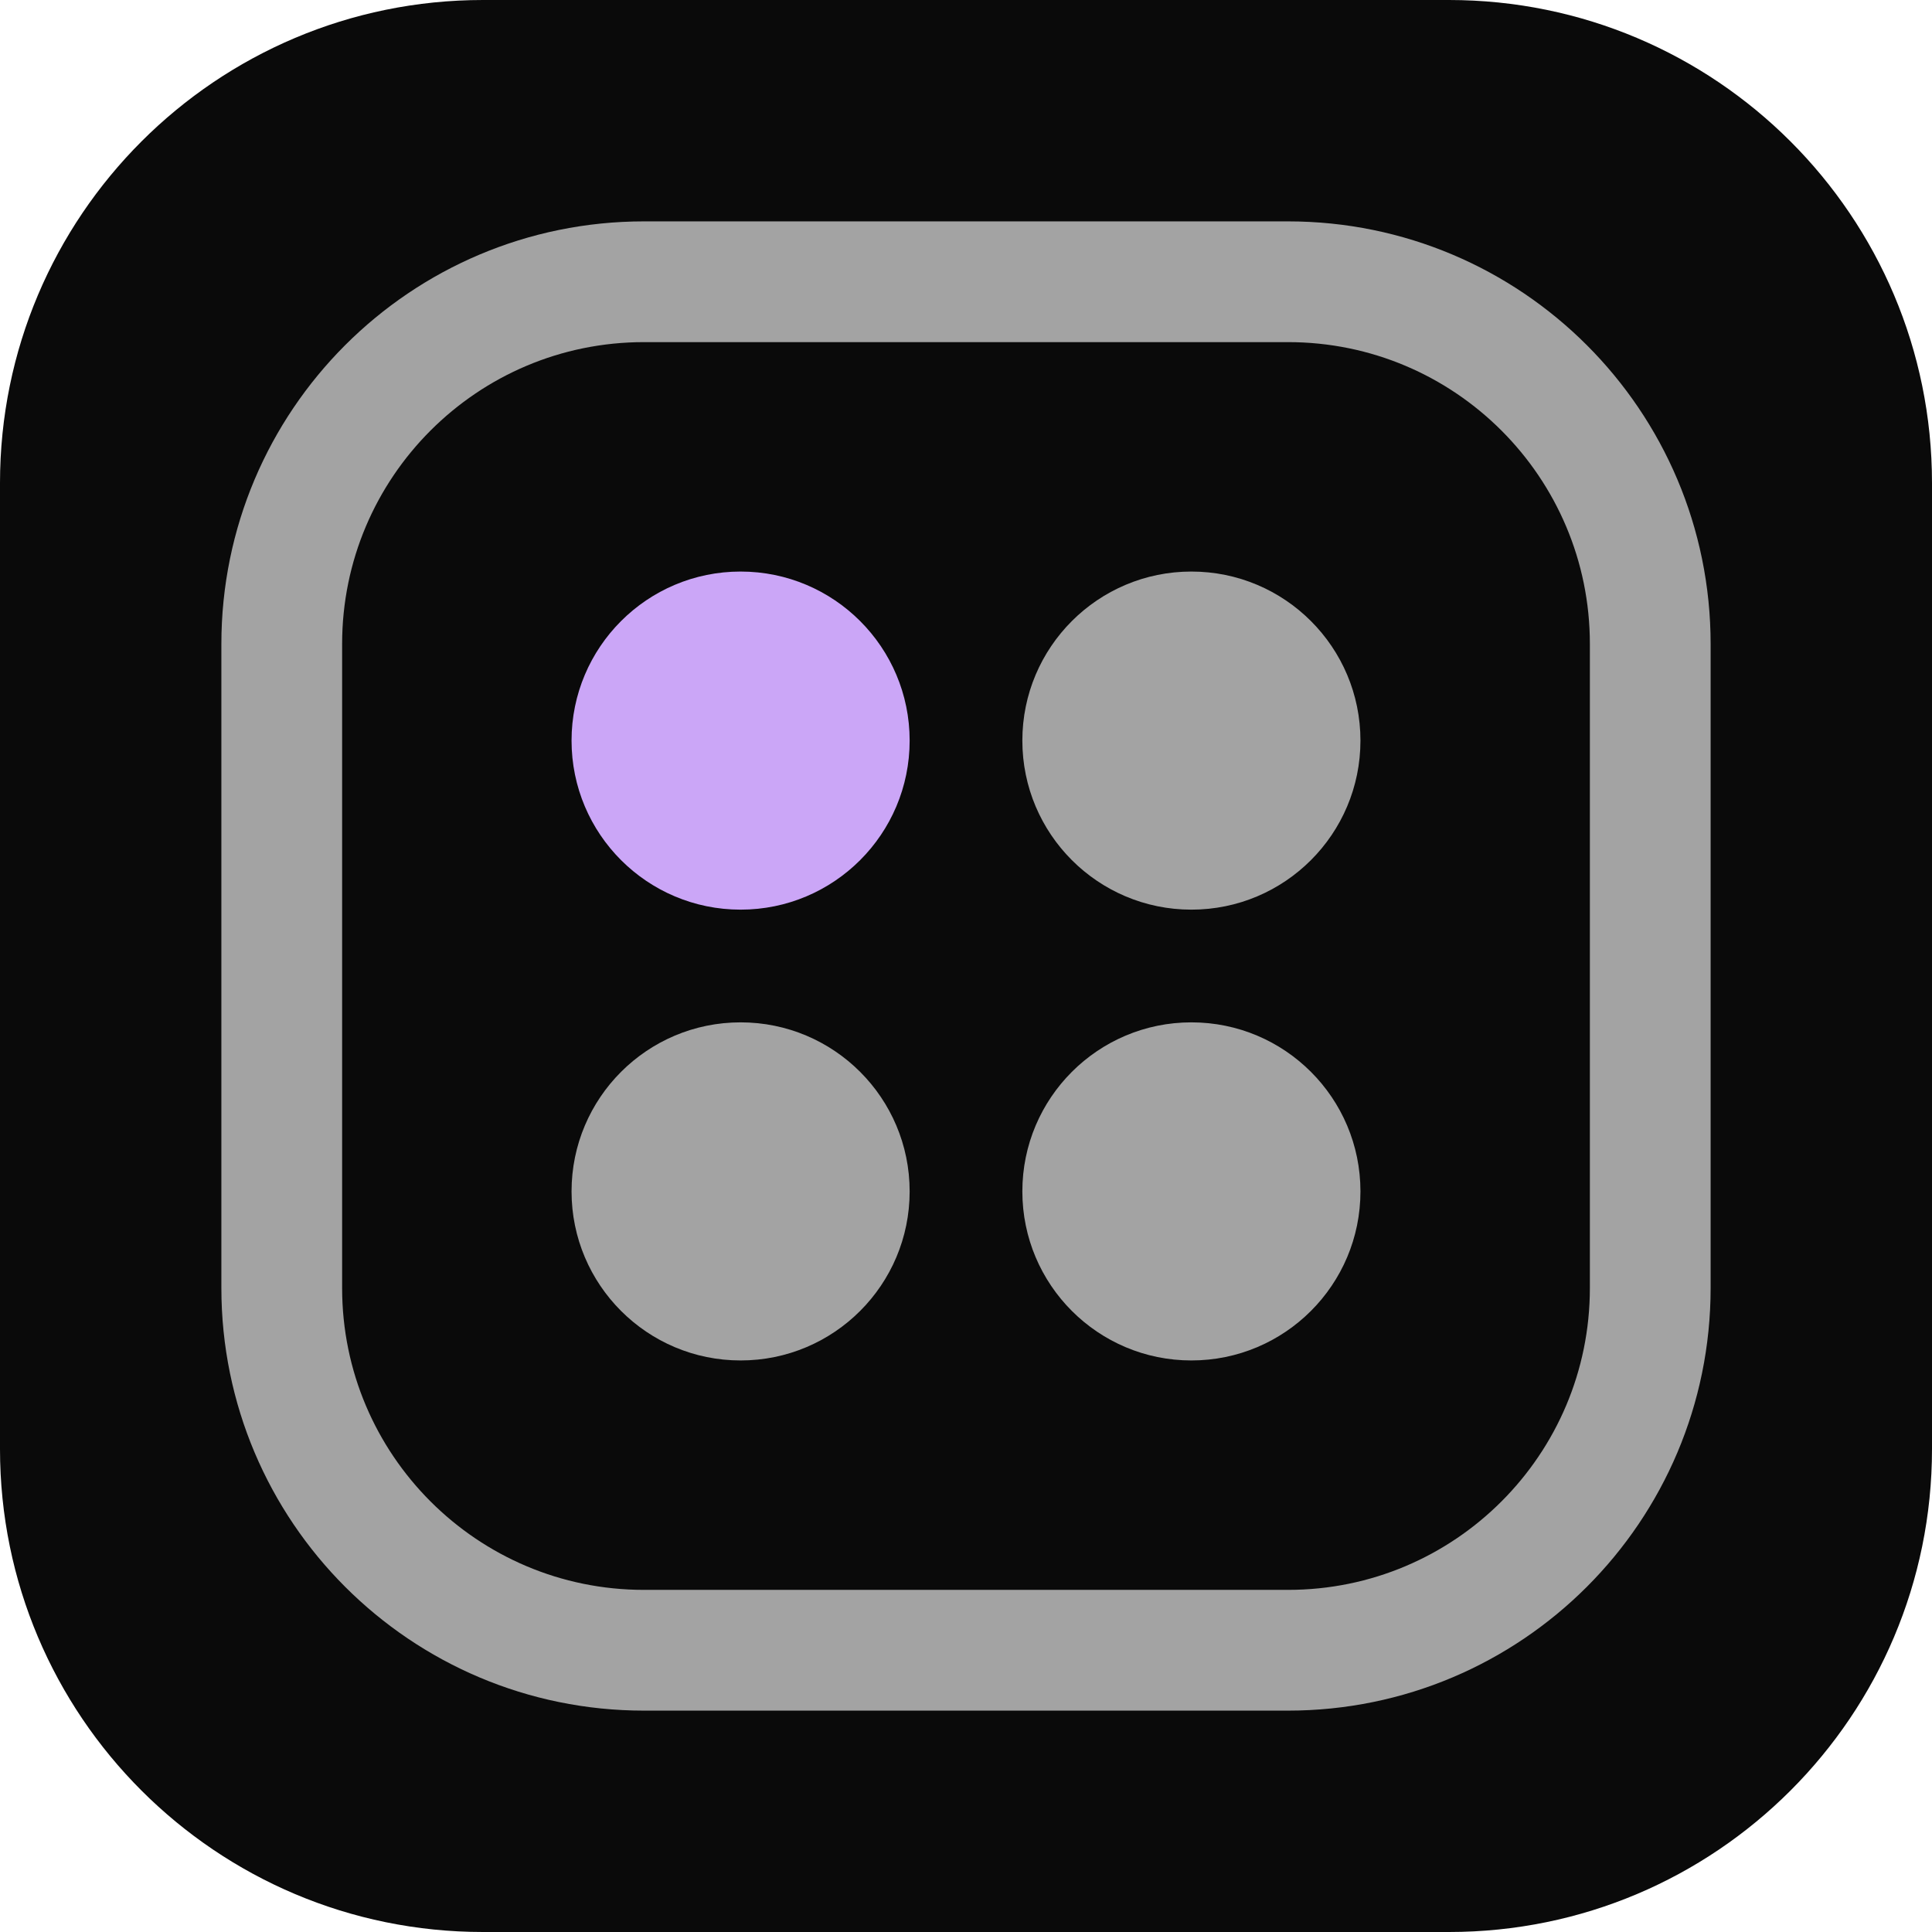
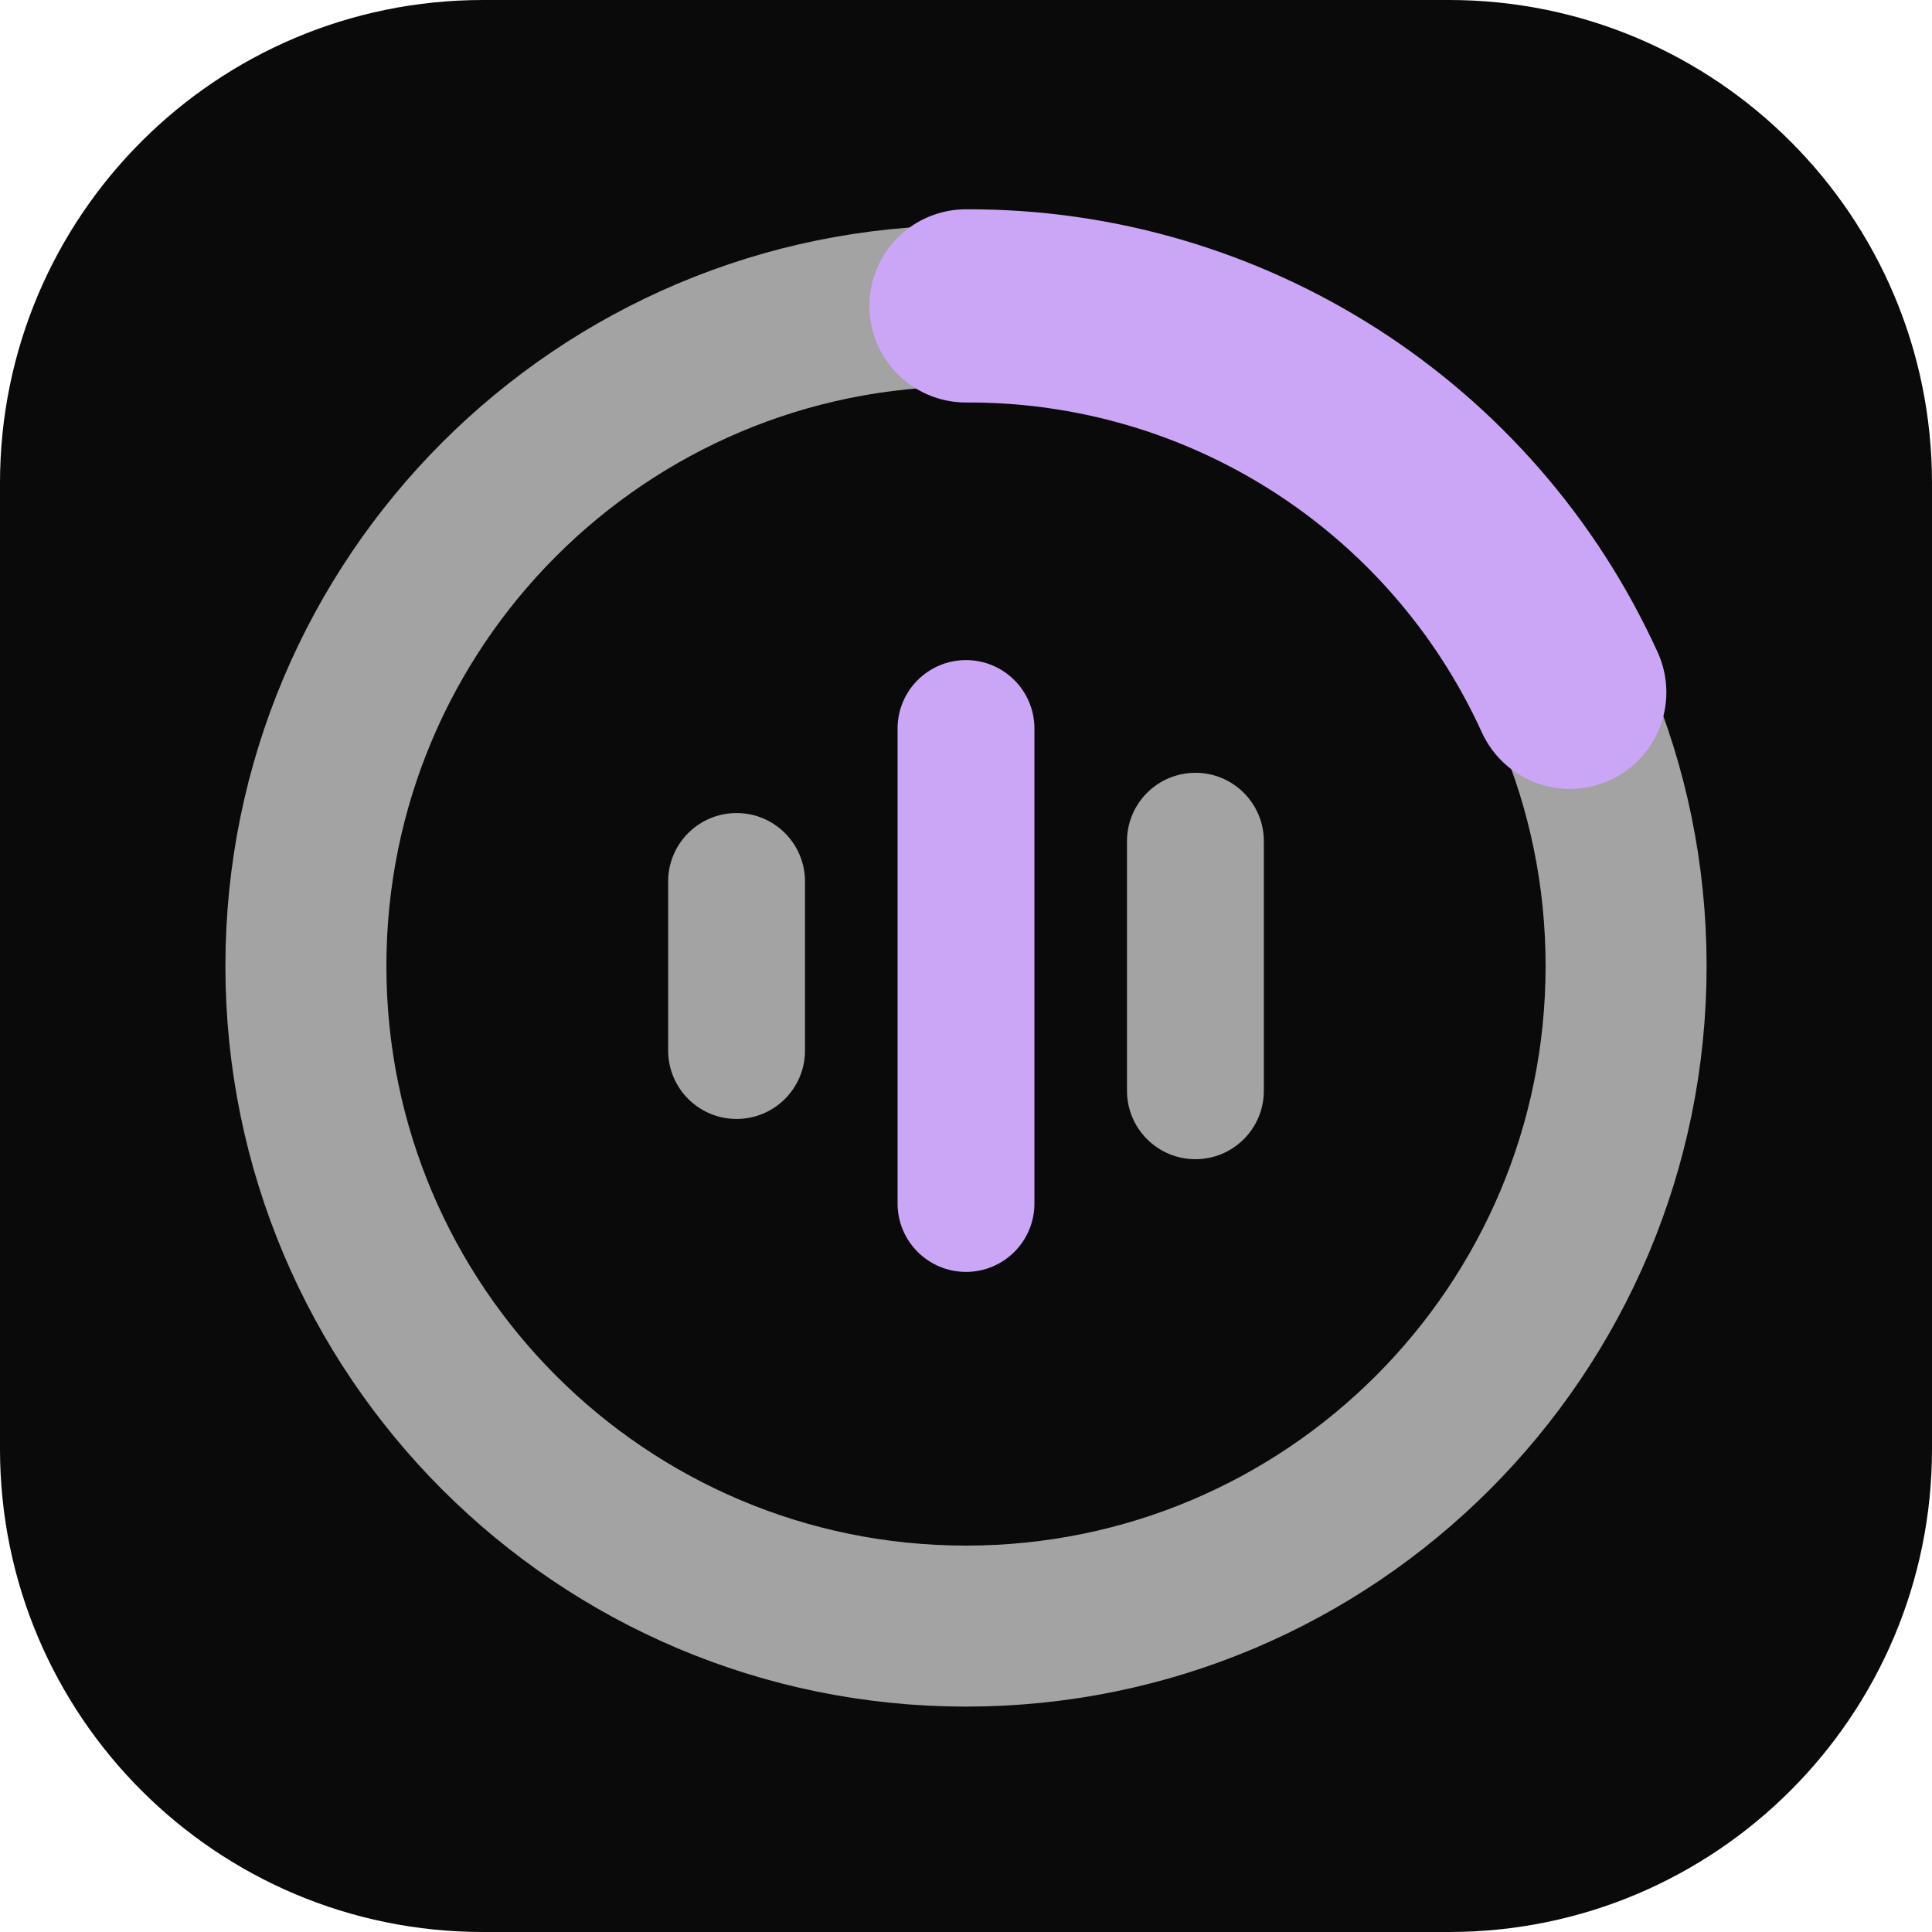
<svg xmlns="http://www.w3.org/2000/svg" viewBox="0 0 24 24">
  <rect width="24" height="24" rx="6" fill="#0a0a0a" />
-   <rect x="3.5" y="3.5" width="17" height="17" rx="4.5" fill="none" stroke="#a3a3a3" stroke-width="1.5" />
-   <circle cx="9.2" cy="9.2" r="2.1" fill="#cba6f7" />
-   <circle cx="14.8" cy="9.2" r="2.1" fill="#a3a3a3" />
-   <circle cx="9.2" cy="14.8" r="2.1" fill="#a3a3a3" />
-   <circle cx="14.8" cy="14.8" r="2.1" fill="#a3a3a3" />
+   <circle cx="12" cy="12" r="8.2" fill="none" stroke="#a3a3a3" stroke-width="2" />
+   <path d="M12 3.8A8.2 8.2 0 0 1 19.5 8.6" fill="none" stroke="#cba6f7" stroke-width="2.4" stroke-linecap="round" />
+   <rect x="8.3" y="10.1" width="1.7" height="3.8" rx=".85" fill="#a3a3a3" />
+   <rect x="11.15" y="8.2" width="1.7" height="7.6" rx=".85" fill="#cba6f7" />
+   <rect x="14" y="9.6" width="1.7" height="4.8" rx=".85" fill="#a3a3a3" />
</svg>
